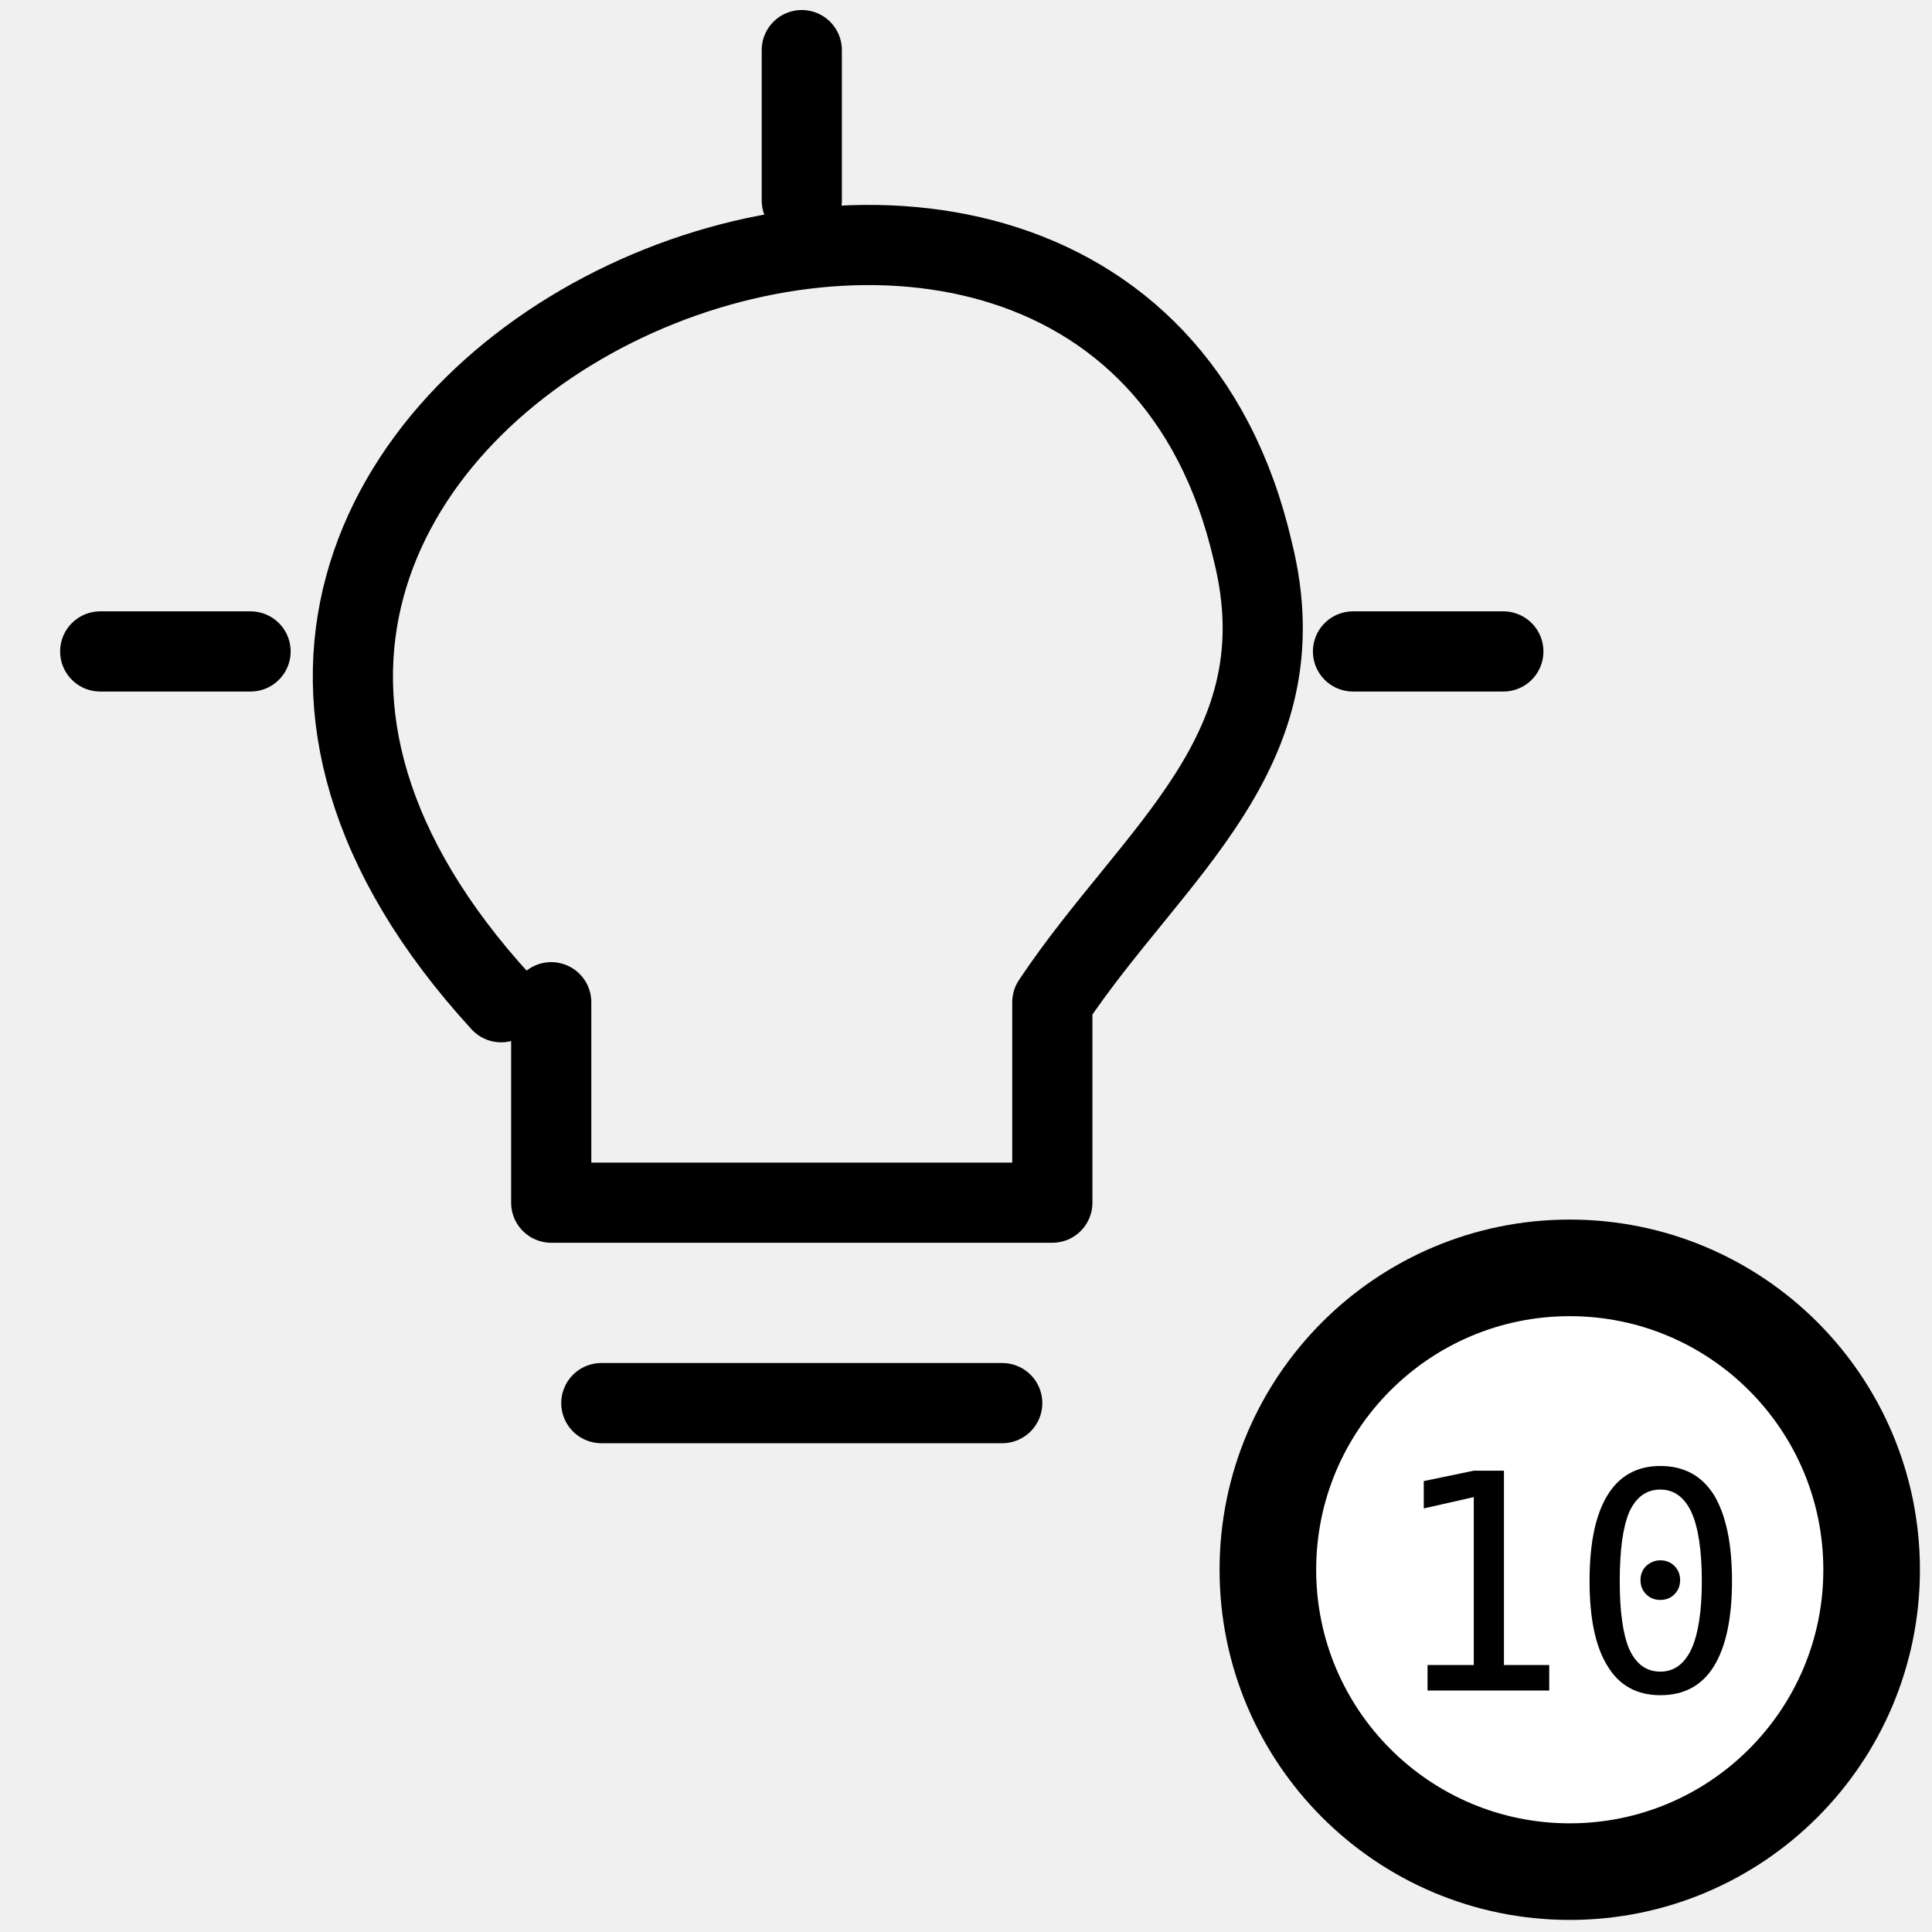
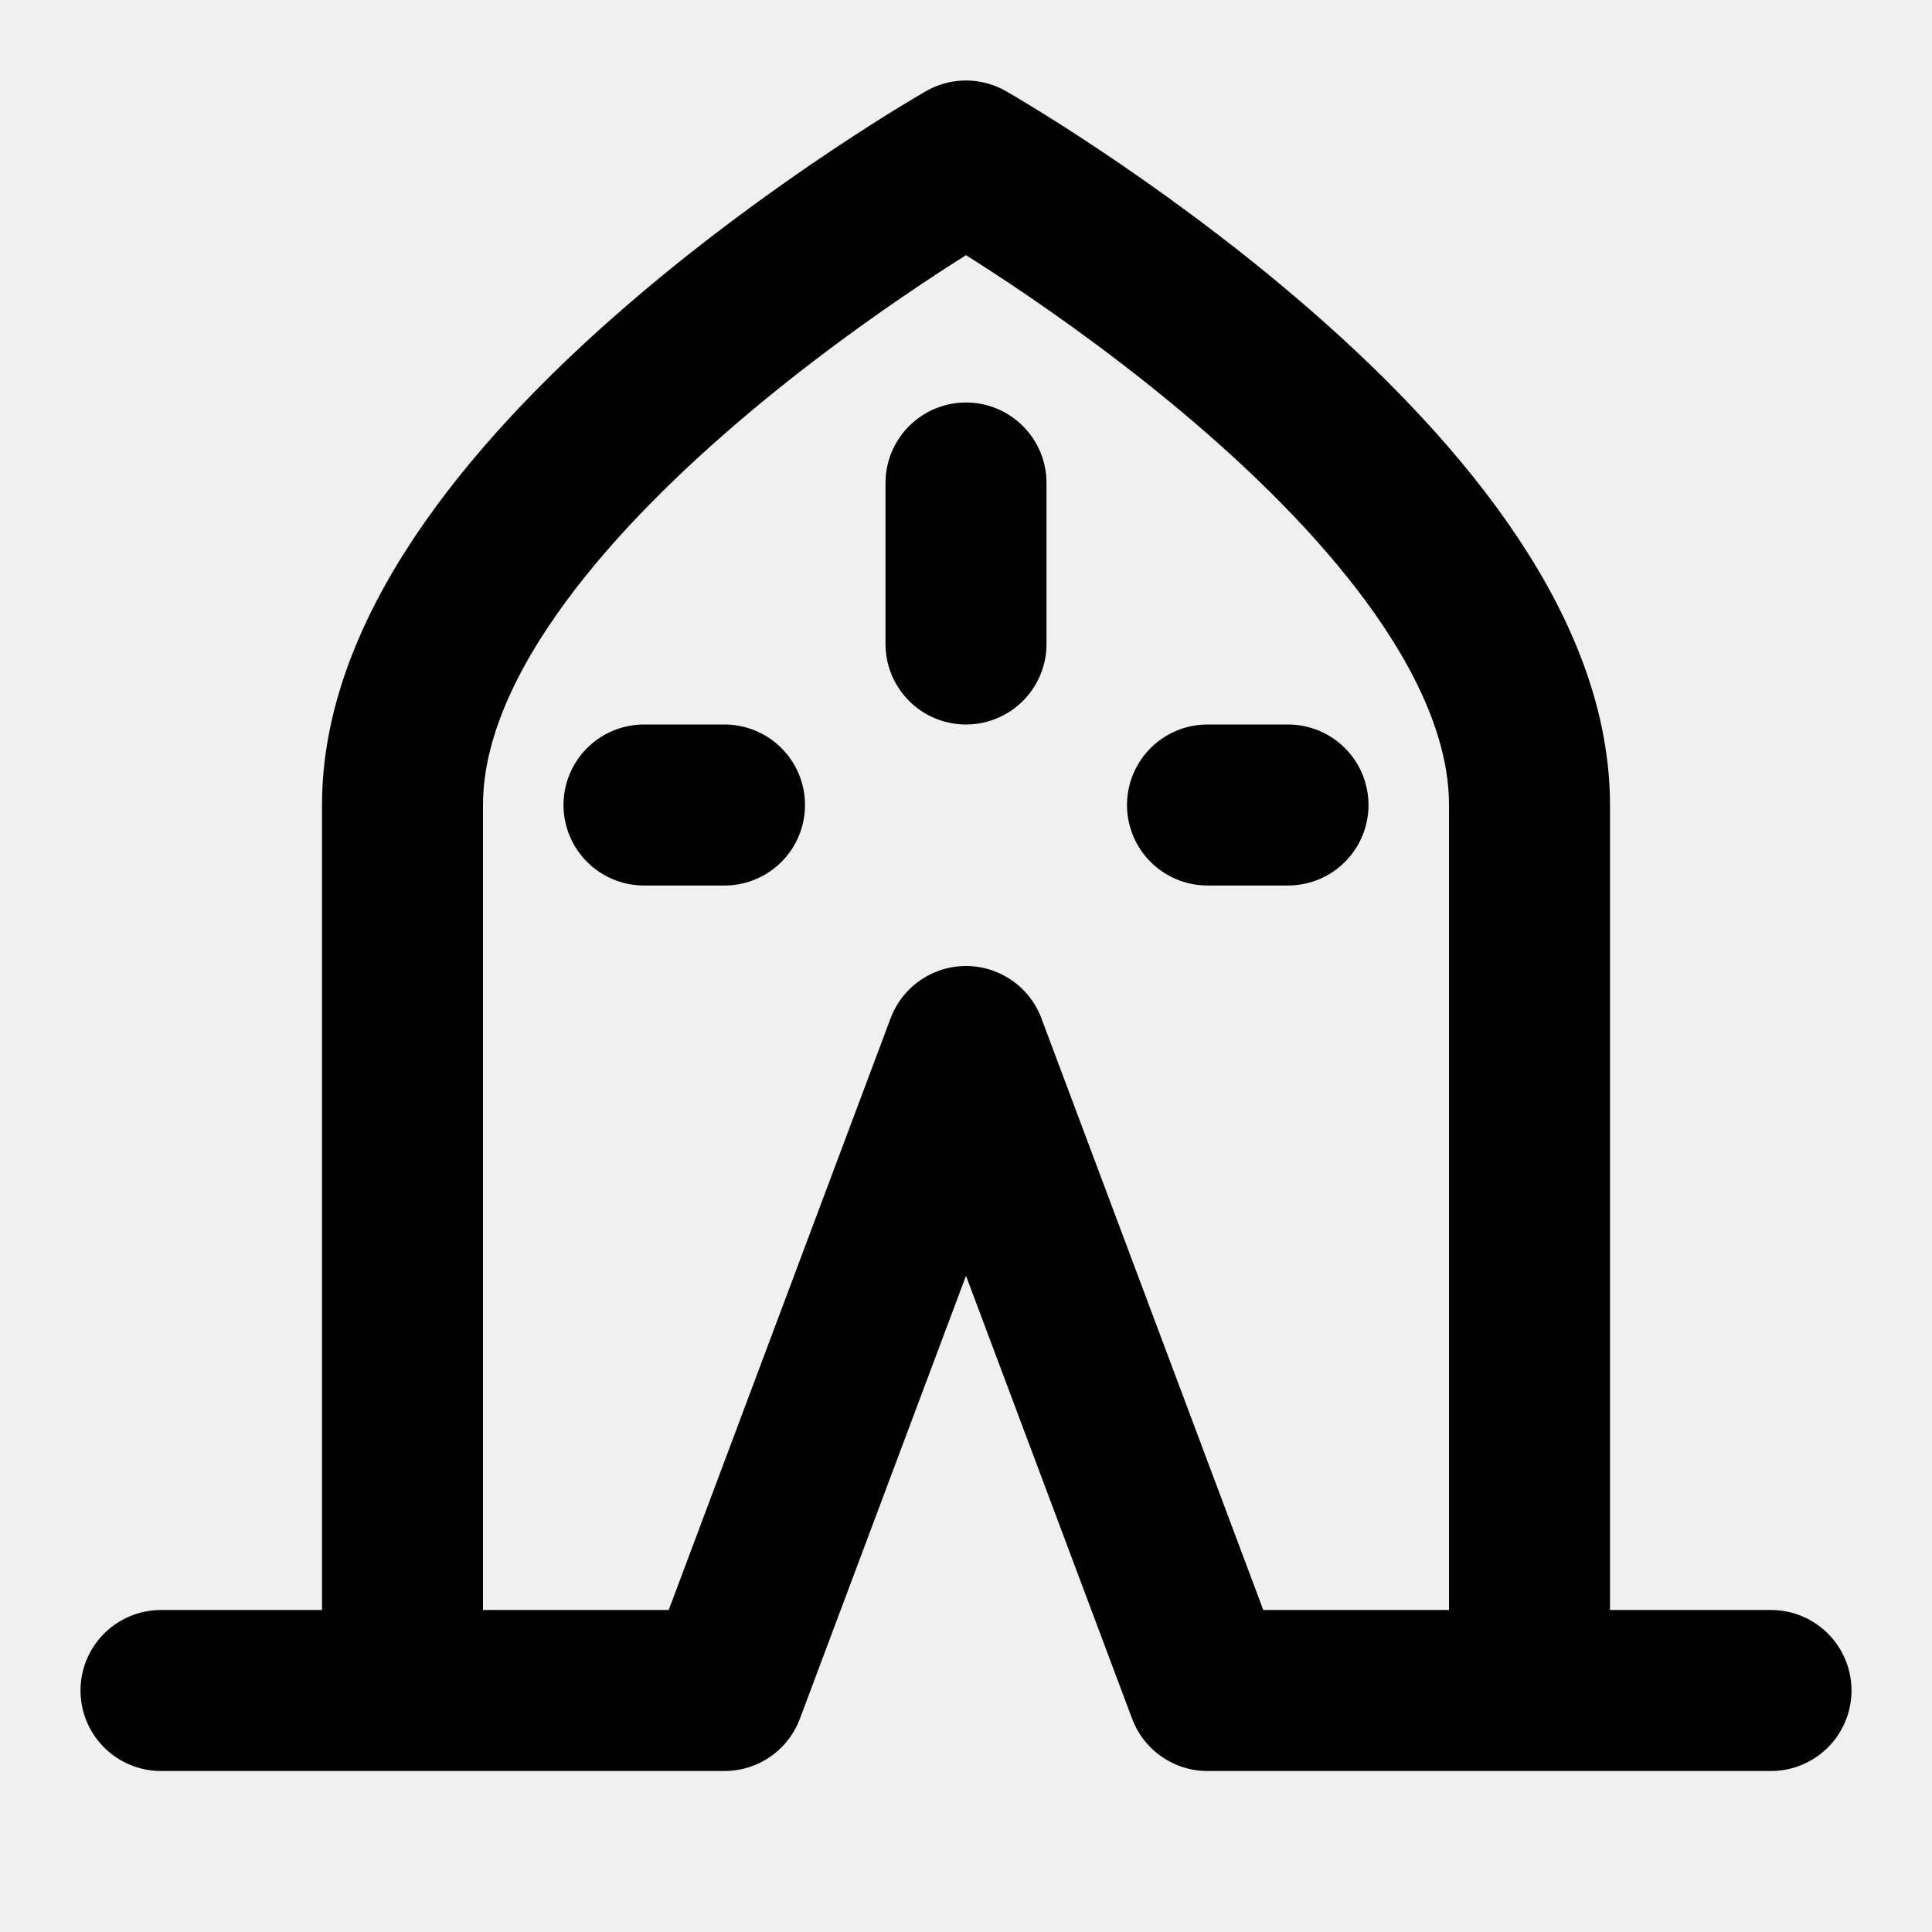
- <svg xmlns="http://www.w3.org/2000/svg" viewBox="0 0 32 32" fill="none" stroke="currentColor" stroke-width="1.6" stroke-linecap="round" stroke-linejoin="round">
-   <g transform="translate(0 0) scale(.83)">
-     <path d="M10 20c-11-12 12-22 15-9 1 4-2 6-4 9v4H11v-4M12 28h8M16 1v3M2 13h3M27 13h3" />
-   </g>
-   <circle cx="26" cy="26" r="5" fill="white" />
-   <text x="26" y="28" text-anchor="middle" font-family="monospace" font-size="5" stroke="none" fill="currentColor">10</text>
+ <svg xmlns="http://www.w3.org/2000/svg" width="24" height="24" viewBox="0 0 24 24" fill="none" stroke="currentColor" stroke-width="2" stroke-linecap="round" stroke-linejoin="round" data-category="General Islamic Concepts" data-tags="afterlife,islamic,concepts">
+   <path d="M5 21V10c0-4 7-8 7-8s7 4 7 8v11M2 21h7m6 0h7M9 21l3-8 3 8M8 10h1m6 0h1M12 6v2" />
</svg>
